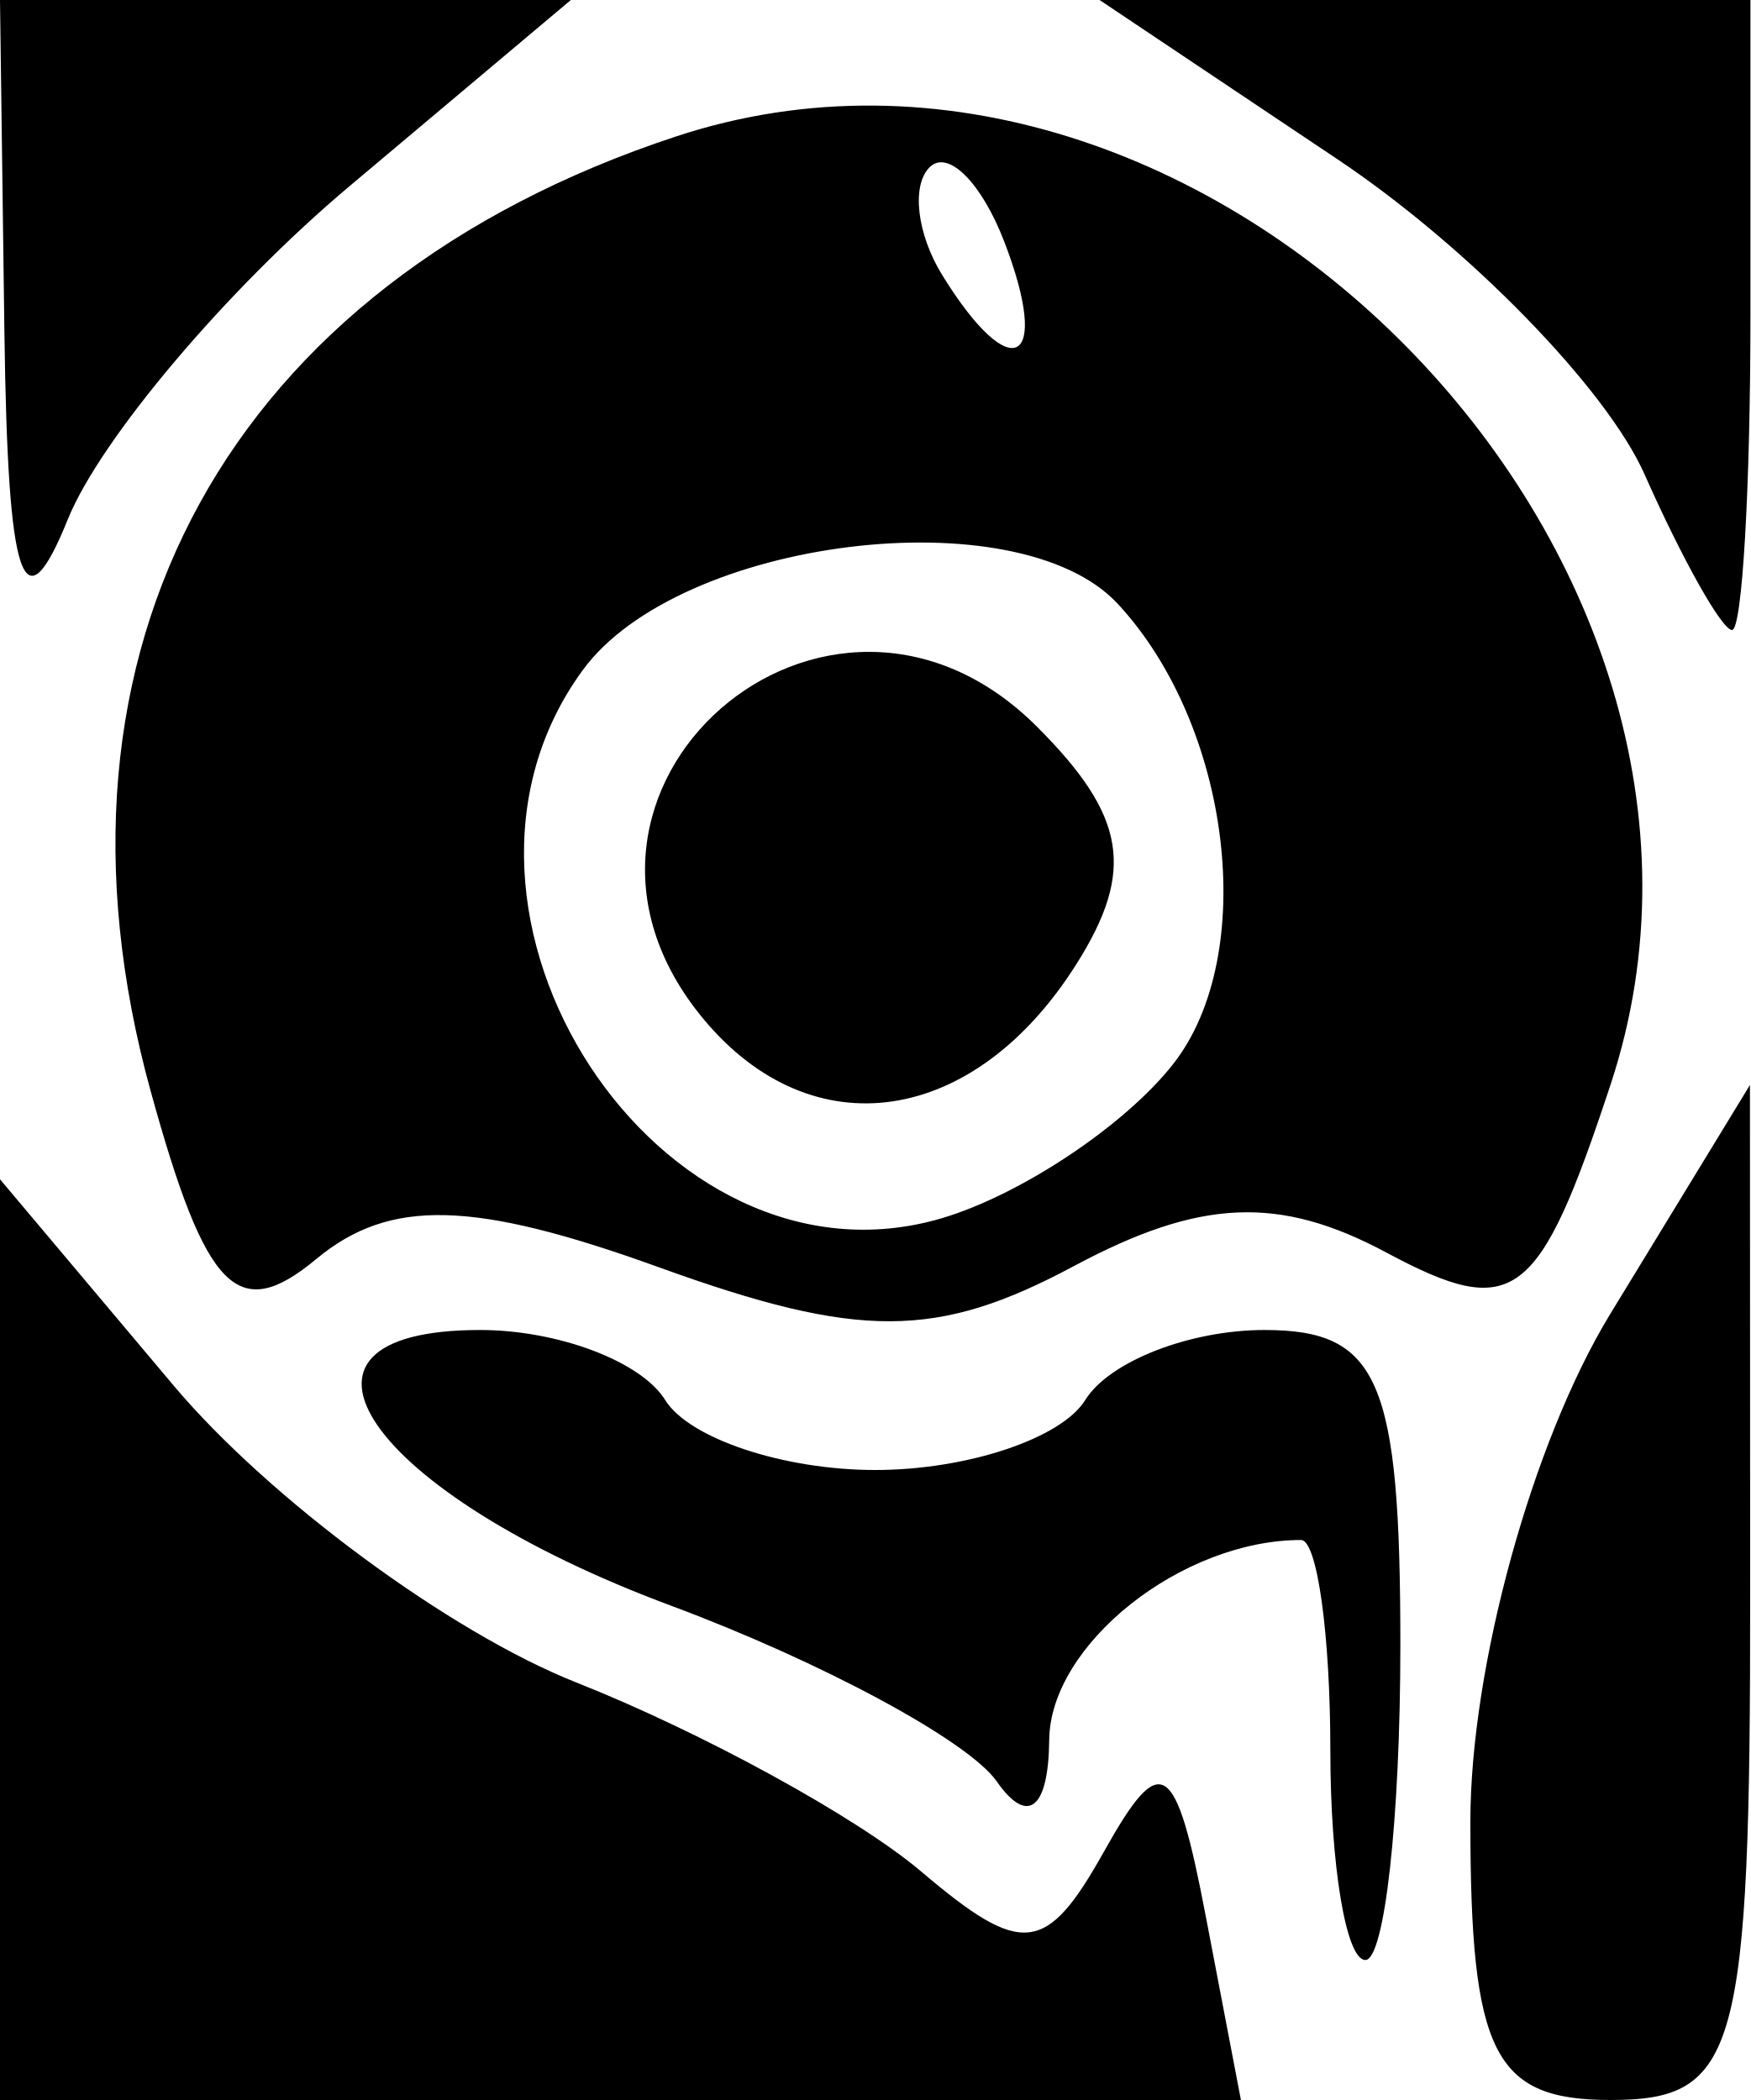
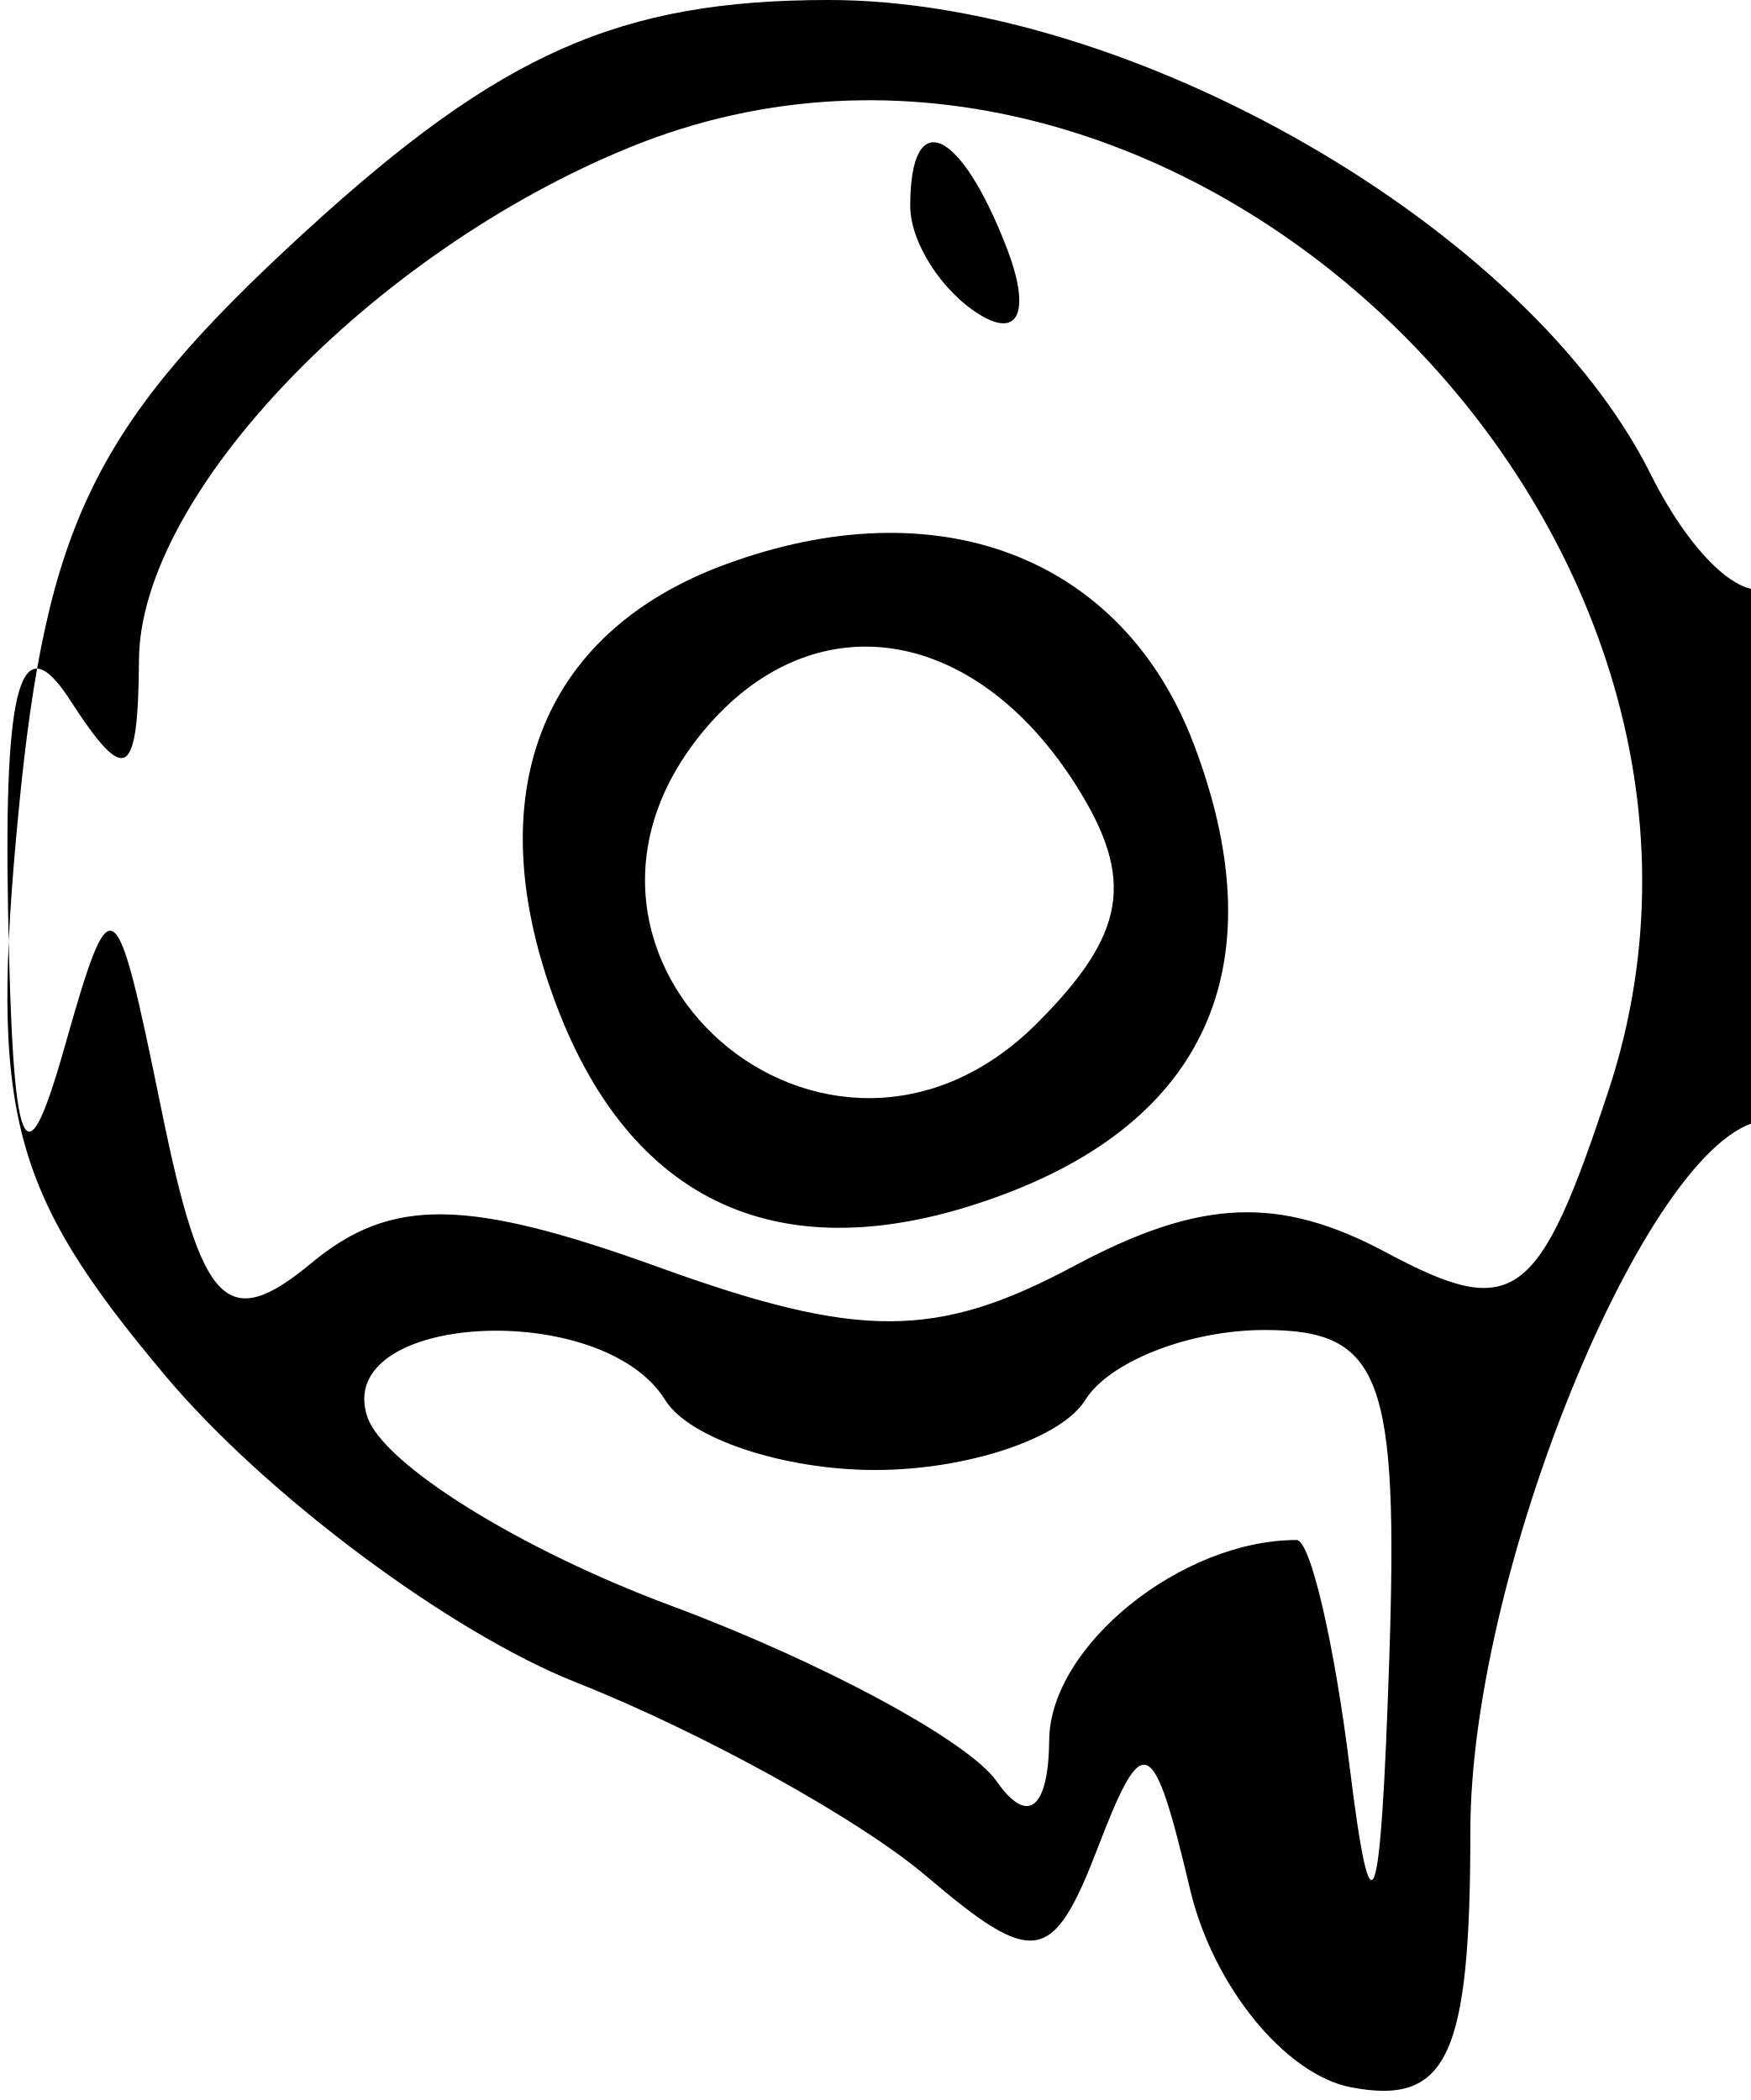
<svg xmlns="http://www.w3.org/2000/svg" width="25" height="30" viewBox="0 0 25 30">
-   <path fill-rule="evenodd" d="M-0.000,23.423 L-0.000,16.847 L2.480,19.794 C3.844,21.414 6.431,23.323 8.230,24.035 C10.028,24.747 12.247,25.963 13.159,26.738 C14.600,27.961 14.944,27.922 15.769,26.448 C16.585,24.989 16.790,25.120 17.221,27.375 L17.723,30.000 L8.861,30.000 L0.000,30.000 L-0.000,23.423 Z M21.000,26.024 C21.000,23.811 21.885,20.597 22.996,18.774 L24.993,15.500 L24.996,22.750 C25.000,29.335 24.816,30.000 23.000,30.000 C21.335,30.000 21.000,29.333 21.000,26.024 Z M19.000,25.000 C19.000,23.350 18.812,22.000 18.582,22.000 C16.876,22.000 14.997,23.492 14.985,24.857 C14.975,25.847 14.677,26.082 14.235,25.448 C13.831,24.870 11.736,23.740 9.580,22.937 C5.255,21.327 3.646,19.000 6.858,19.000 C7.971,19.000 9.160,19.450 9.500,20.000 C9.840,20.550 11.190,21.000 12.500,21.000 C13.810,21.000 15.160,20.550 15.500,20.000 C15.840,19.450 16.991,19.000 18.059,19.000 C19.693,19.000 20.000,19.712 20.000,23.500 C20.000,25.975 19.775,28.000 19.500,28.000 C19.225,28.000 19.000,26.650 19.000,25.000 Z M2.153,15.592 C0.406,9.263 3.268,4.057 9.653,1.950 C17.171,-0.532 25.502,7.918 23.004,15.489 C21.975,18.605 21.624,18.869 19.799,17.893 C18.269,17.074 17.139,17.123 15.339,18.086 C13.383,19.133 12.267,19.137 9.416,18.106 C6.758,17.145 5.566,17.116 4.517,17.986 C3.398,18.915 2.943,18.455 2.153,15.592 Z M16.755,15.201 C17.980,13.642 17.587,10.374 15.963,8.625 C14.535,7.087 9.702,7.687 8.323,9.573 C5.790,13.036 9.425,18.591 13.448,17.404 C14.576,17.071 16.065,16.080 16.755,15.201 Z M10.046,14.556 C7.345,11.301 11.815,7.386 14.811,10.382 C16.084,11.656 16.215,12.437 15.376,13.769 C13.916,16.087 11.601,16.429 10.046,14.556 Z M0.063,4.750 L0.000,0.000 L4.077,-0.000 L8.153,-0.000 L4.982,2.668 C3.238,4.136 1.432,6.274 0.969,7.418 C0.332,8.994 0.111,8.344 0.063,4.750 Z M23.487,6.775 C22.944,5.551 20.971,3.526 19.102,2.275 L15.704,0.000 L20.352,0.000 L25.000,0.000 L25.000,4.500 C25.000,6.975 24.882,9.000 24.737,9.000 C24.593,9.000 24.030,7.999 23.487,6.775 Z M14.345,3.457 C14.019,2.608 13.538,2.128 13.276,2.390 C13.014,2.652 13.096,3.347 13.459,3.933 C14.445,5.529 15.021,5.219 14.345,3.457 Z" />
+   <path fill-rule="evenodd" d="M 4.357 3.312 C 1.355 6.063, 0.661 7.469, 0.264 11.607 C -0.149 15.901, 0.143 17.017, 2.372 19.666 C 3.795 21.357, 6.431 23.323, 8.230 24.035 C 10.028 24.747, 12.278 25.992, 13.229 26.801 C 14.771 28.113, 15.037 28.067, 15.683 26.386 C 16.331 24.699, 16.470 24.764, 16.998 26.995 C 17.322 28.367, 18.355 29.637, 19.294 29.818 C 20.672 30.083, 21 29.379, 21 26.154 C 21 22.354, 23.653 16.020, 25.250 16.006 C 25.663 16.003, 26 14.125, 26 11.833 C 26 9.542, 25.703 7.964, 25.339 8.327 C 24.976 8.691, 24.182 7.992, 23.575 6.774 C 21.823 3.261, 16.173 0, 11.837 0 C 8.854 0, 7.145 0.757, 4.357 3.312 M 9.001 2.102 C 5.312 3.604, 2.002 7.059, 1.985 9.424 C 1.972 11.131, 1.797 11.233, 1 10 C 0.300 8.917, 0.054 9.752, 0.115 13 C 0.181 16.540, 0.351 16.967, 0.910 15 C 1.596 12.586, 1.644 12.616, 2.310 15.873 C 2.883 18.678, 3.243 19.043, 4.451 18.041 C 5.586 17.099, 6.670 17.113, 9.416 18.106 C 12.267 19.137, 13.383 19.133, 15.339 18.086 C 17.139 17.123, 18.269 17.074, 19.799 17.893 C 21.620 18.867, 21.974 18.609, 22.973 15.580 C 25.633 7.520, 16.745 -1.053, 9.001 2.102 M 13 2.941 C 13 3.459, 13.445 4.157, 13.989 4.493 C 14.555 4.843, 14.723 4.442, 14.382 3.552 C 13.717 1.820, 13 1.503, 13 2.941 M 10.352 8.066 C 7.703 9.045, 6.814 11.381, 7.951 14.372 C 9.060 17.289, 11.293 18.219, 14.372 17.049 C 17.289 15.940, 18.219 13.707, 17.049 10.628 C 16.031 7.950, 13.392 6.941, 10.352 8.066 M 10.046 10.444 C 7.345 13.699, 11.815 17.614, 14.811 14.618 C 16.084 13.344, 16.215 12.563, 15.376 11.231 C 13.916 8.913, 11.601 8.571, 10.046 10.444 M 5.246 20.239 C 5.473 20.920, 7.423 22.134, 9.580 22.937 C 11.736 23.740, 13.831 24.870, 14.235 25.448 C 14.677 26.082, 14.975 25.847, 14.985 24.857 C 14.997 23.515, 16.871 22, 18.518 22 C 18.714 22, 19.055 23.462, 19.277 25.250 C 19.587 27.748, 19.717 27.401, 19.840 23.750 C 19.978 19.660, 19.730 19, 18.059 19 C 16.991 19, 15.840 19.450, 15.500 20 C 15.160 20.550, 13.810 21, 12.500 21 C 11.190 21, 9.840 20.550, 9.500 20 C 8.598 18.541, 4.752 18.757, 5.246 20.239" />
</svg>
